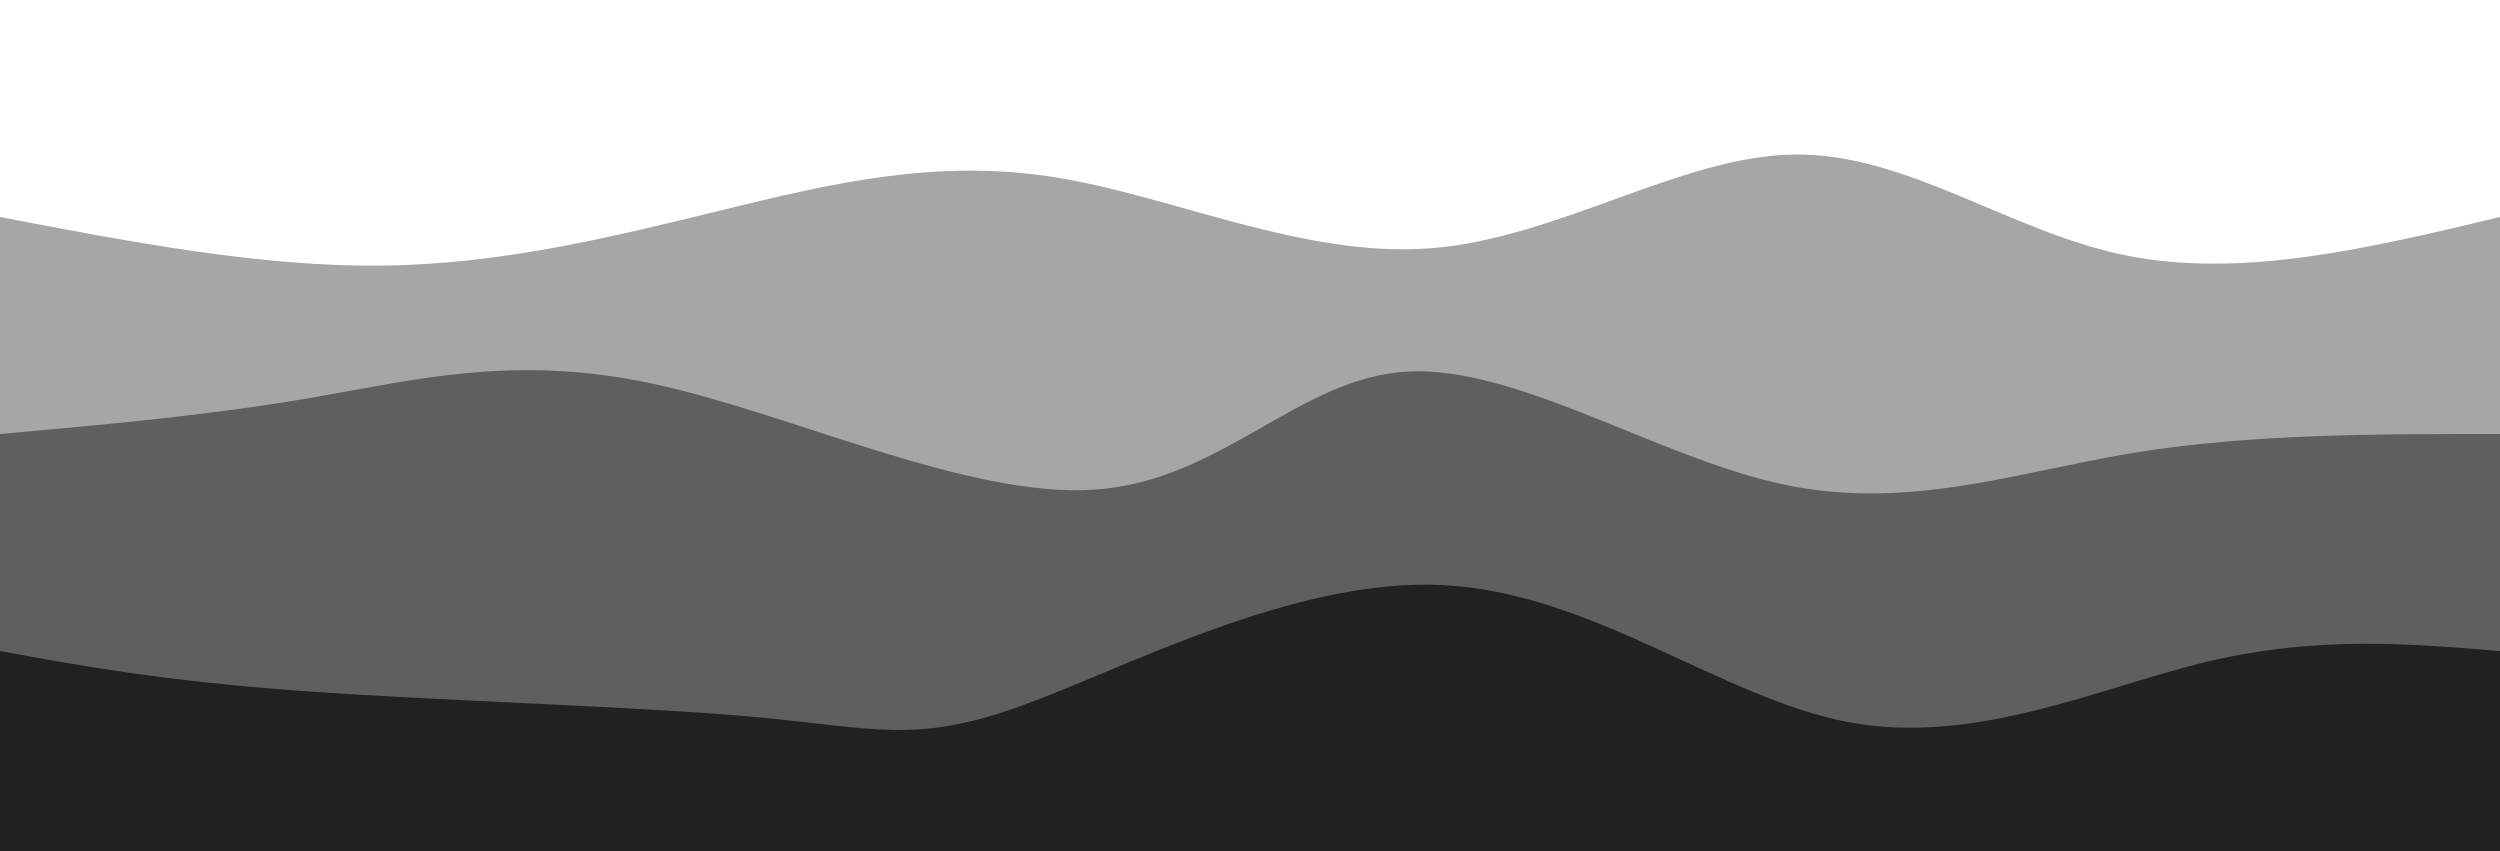
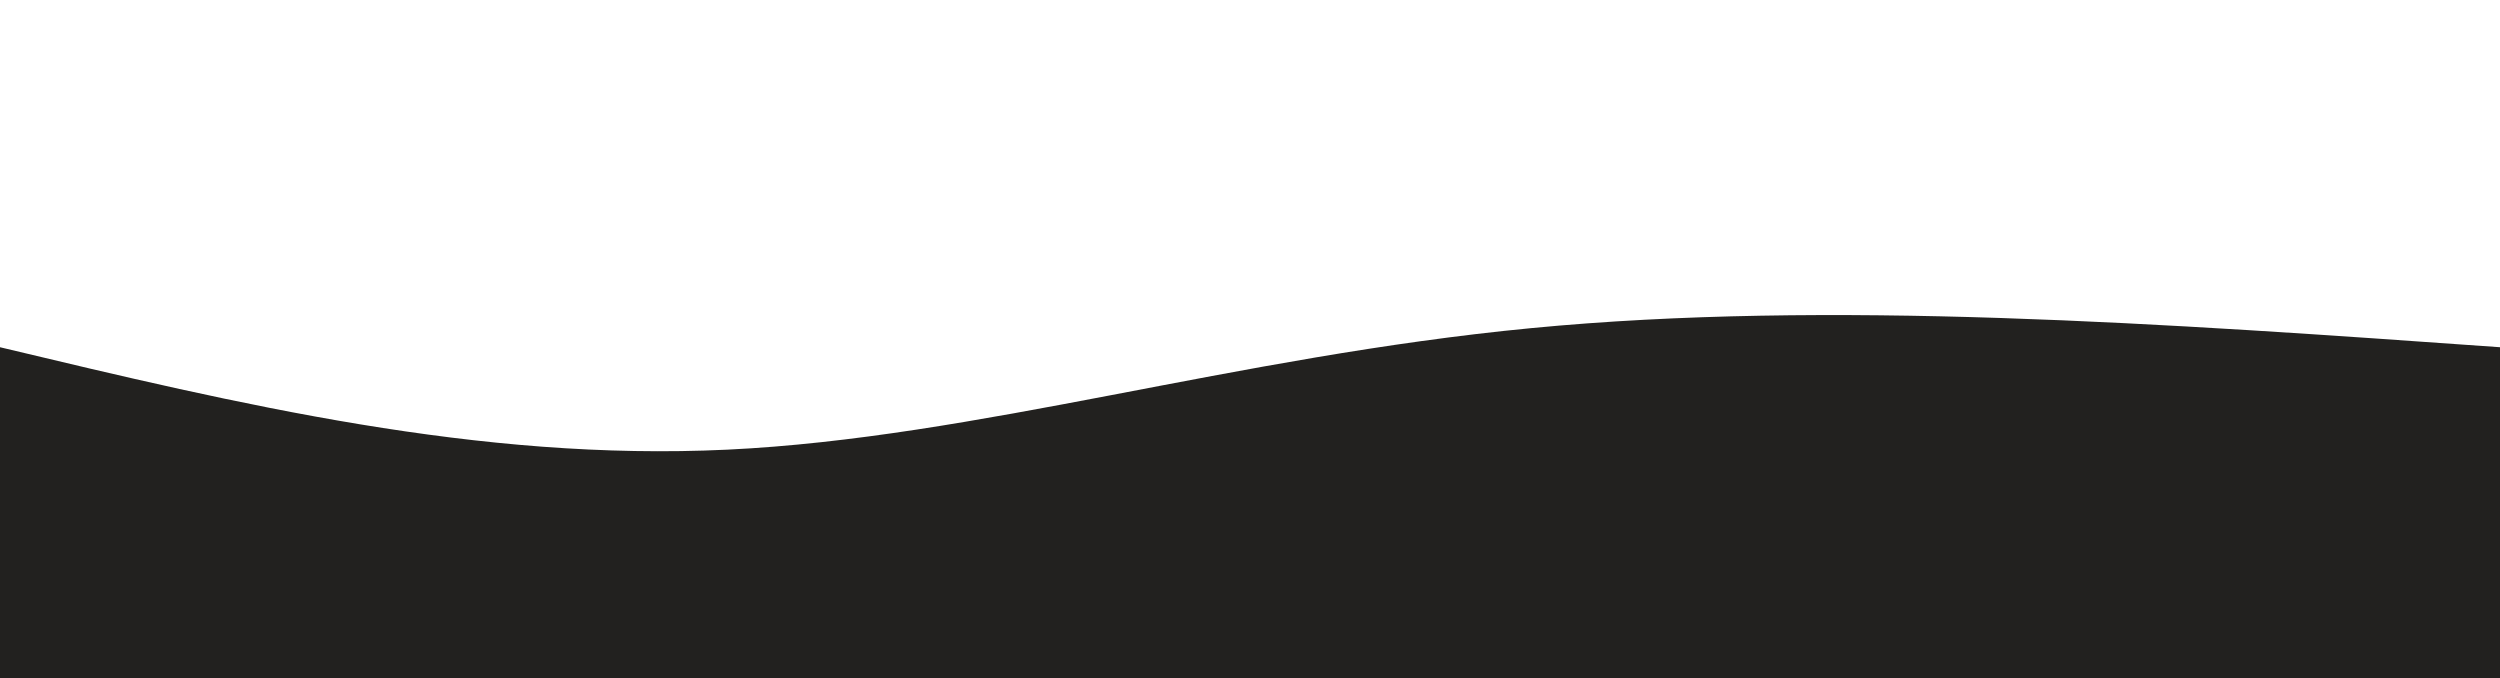
- <svg xmlns="http://www.w3.org/2000/svg" width="100%" height="100%" id="svg" viewBox="0 0 1440 490" class="transition duration-300 ease-in-out delay-150">
-   <path d="M 0,500 C 0,500 0,125 0,125 C 75.188,139.395 150.376,153.79 220,153 C 289.624,152.21 353.685,136.235 416,121 C 478.315,105.765 538.886,91.271 607,102 C 675.114,112.729 750.773,148.68 824,143 C 897.227,137.32 968.023,90.009 1033,89 C 1097.977,87.991 1157.136,133.283 1224,147 C 1290.864,160.717 1365.432,142.858 1440,125 C 1440,125 1440,500 1440,500 Z" stroke="none" stroke-width="0" fill="#22211f" fill-opacity="0.4" class="transition-all duration-300 ease-in-out delay-150 path-0" />
-   <path d="M 0,500 C 0,500 0,250 0,250 C 60.534,244.585 121.068,239.169 180,229 C 238.932,218.831 296.263,203.907 376,221 C 455.737,238.093 557.88,287.202 631,282 C 704.12,276.798 748.218,217.286 811,214 C 873.782,210.714 955.249,263.654 1027,279 C 1098.751,294.346 1160.786,272.099 1228,261 C 1295.214,249.901 1367.607,249.951 1440,250 C 1440,250 1440,500 1440,500 Z" stroke="none" stroke-width="0" fill="#22211f" fill-opacity="0.53" class="transition-all duration-300 ease-in-out delay-150 path-1" />
-   <path d="M 0,500 C 0,500 0,375 0,375 C 47.022,383.6 94.043,392.201 174,398 C 253.957,403.799 366.849,406.797 435,413 C 503.151,419.203 526.563,428.613 587,407 C 647.437,385.387 744.901,332.753 831,337 C 917.099,341.247 991.834,402.374 1065,416 C 1138.166,429.626 1209.762,395.75 1272,381 C 1334.238,366.25 1387.119,370.625 1440,375 C 1440,375 1440,500 1440,500 Z" stroke="none" stroke-width="0" fill="#22211f" fill-opacity="1" class="transition-all duration-300 ease-in-out delay-150 path-2" />
+ <svg xmlns="http://www.w3.org/2000/svg" width="100%" height="100%" id="svg" viewBox="0 0 1440 390" class="transition duration-300 ease-in-out delay-150">
+   <path d="M 0,400 C 0,400 0,200 0,200 C 137.867,232.933 275.733,265.867 419,259 C 562.267,252.133 710.933,205.467 882,189 C 1053.067,172.533 1246.533,186.267 1440,200 C 1440,200 1440,400 1440,400 Z" stroke="none" stroke-width="0" fill="#22211f" fill-opacity="1" class="transition-all duration-300 ease-in-out delay-150 path-0" />
</svg>
